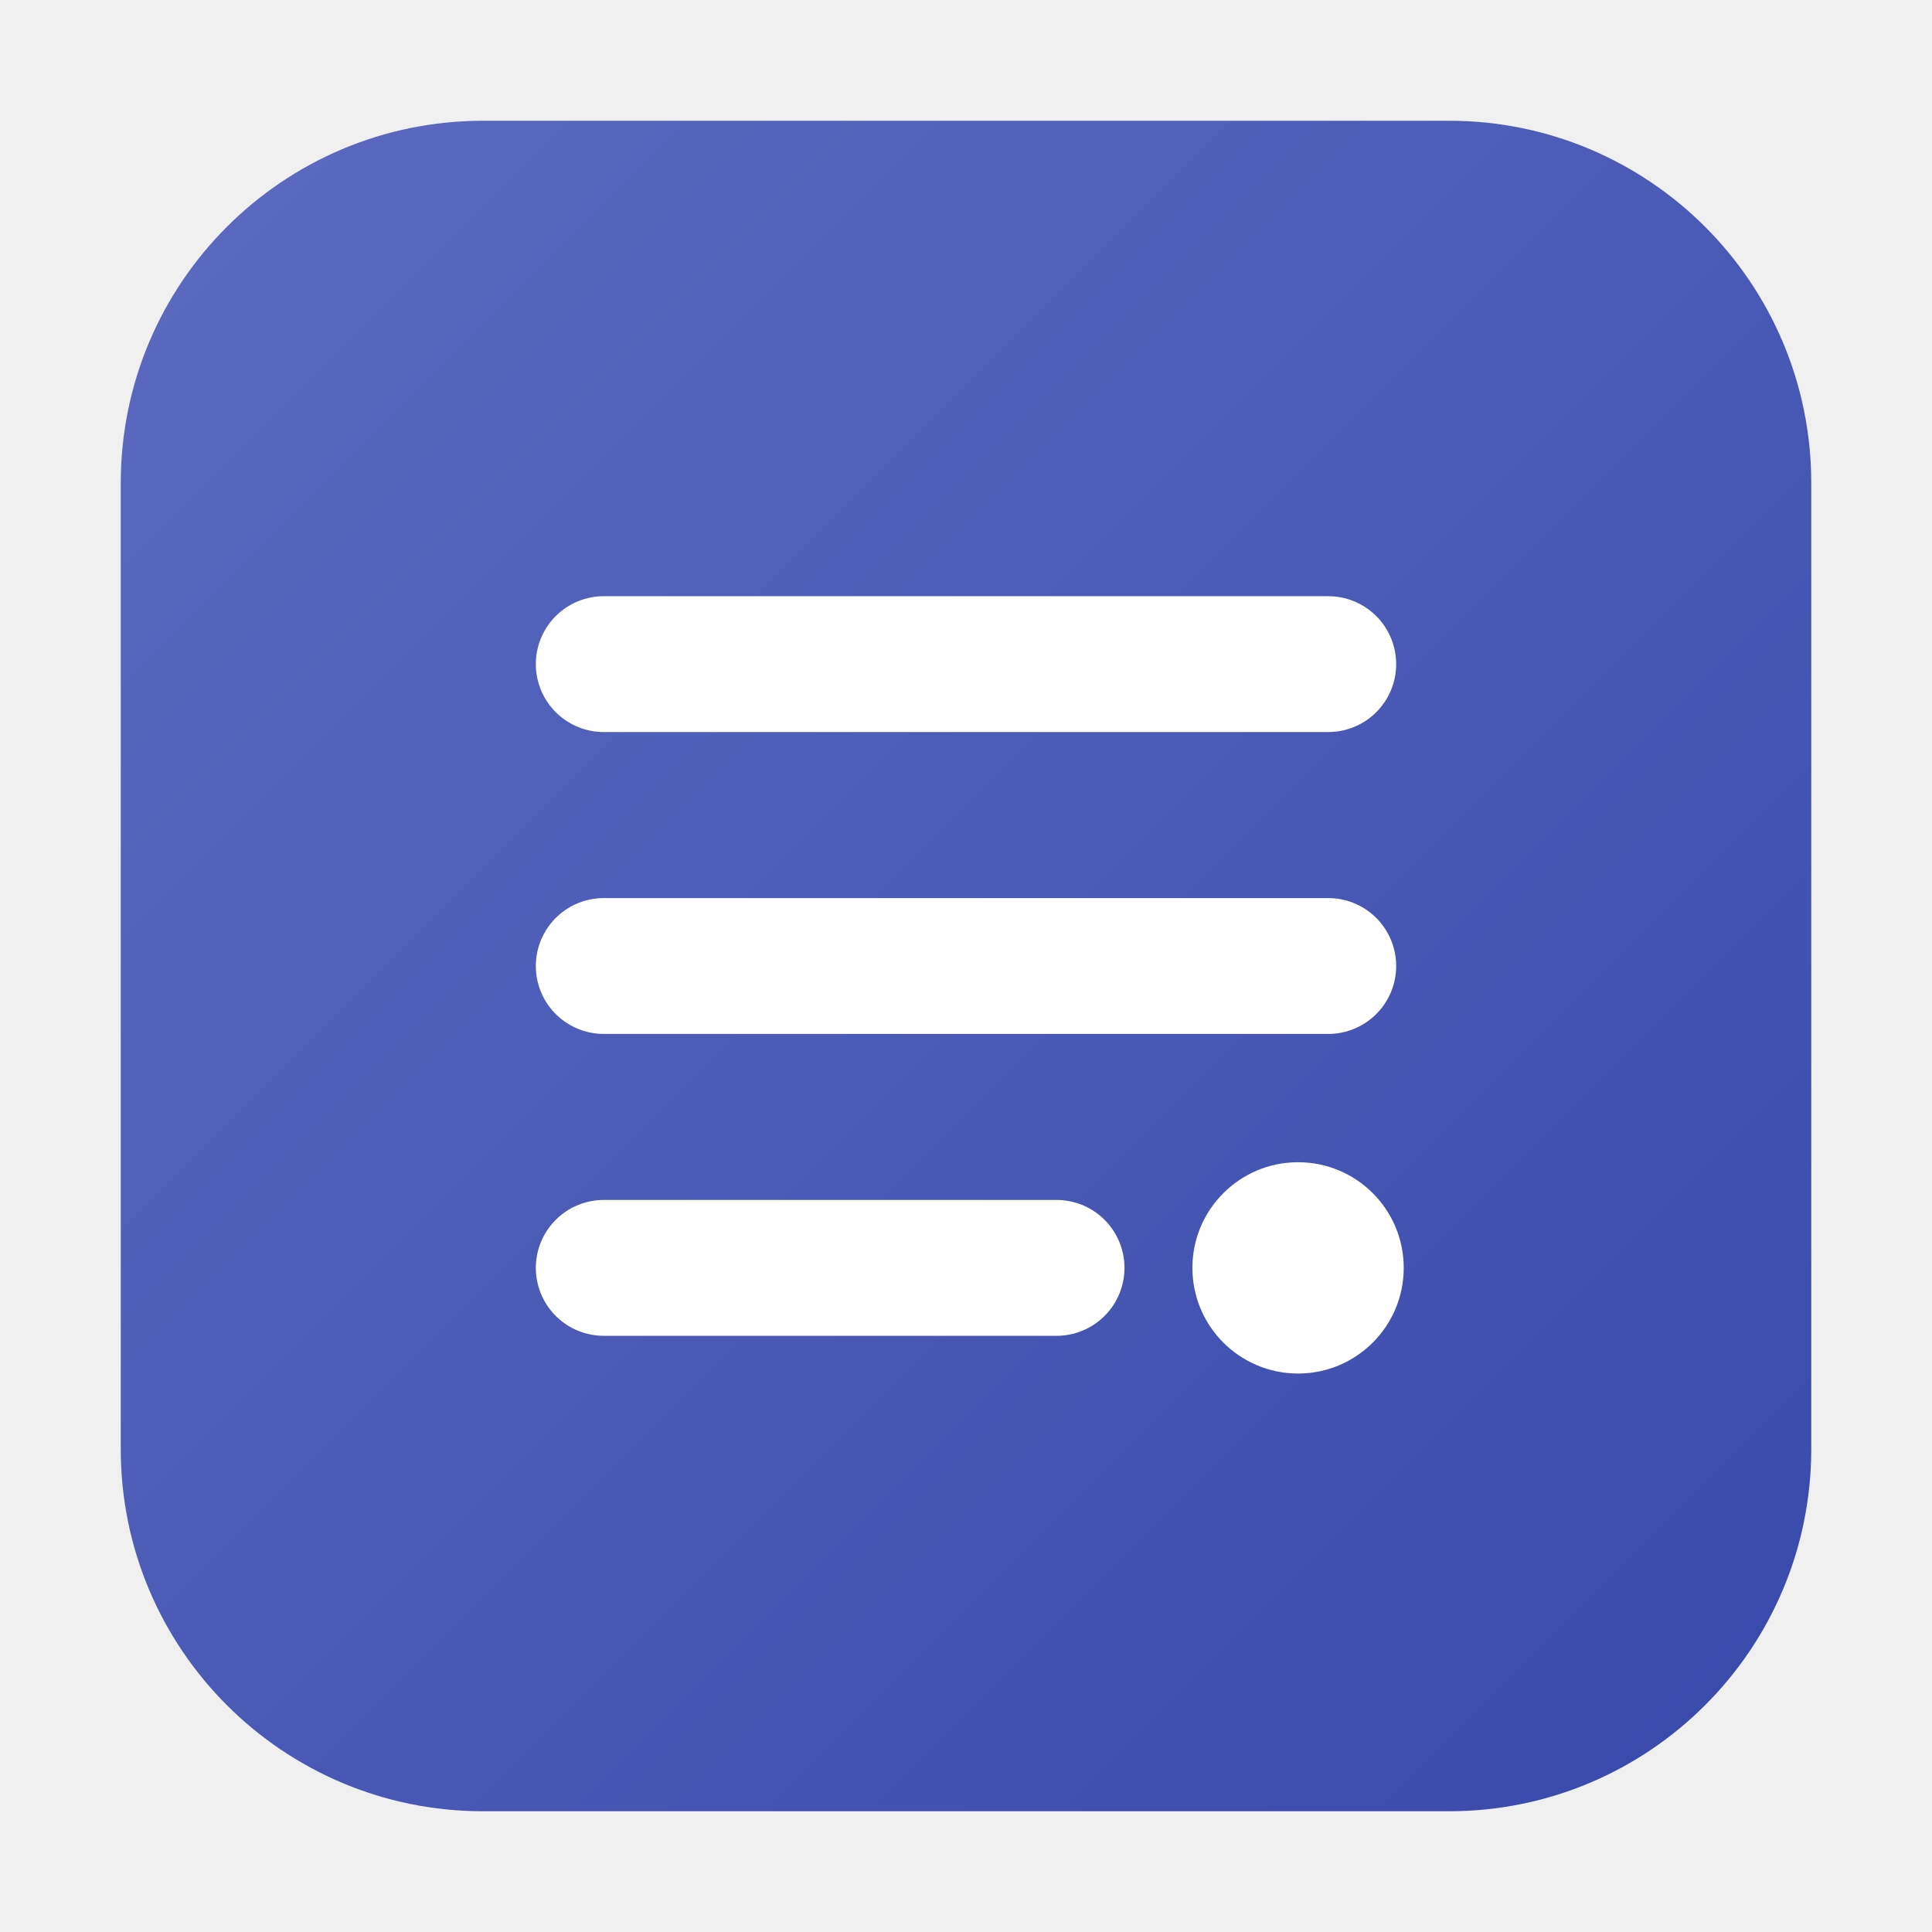
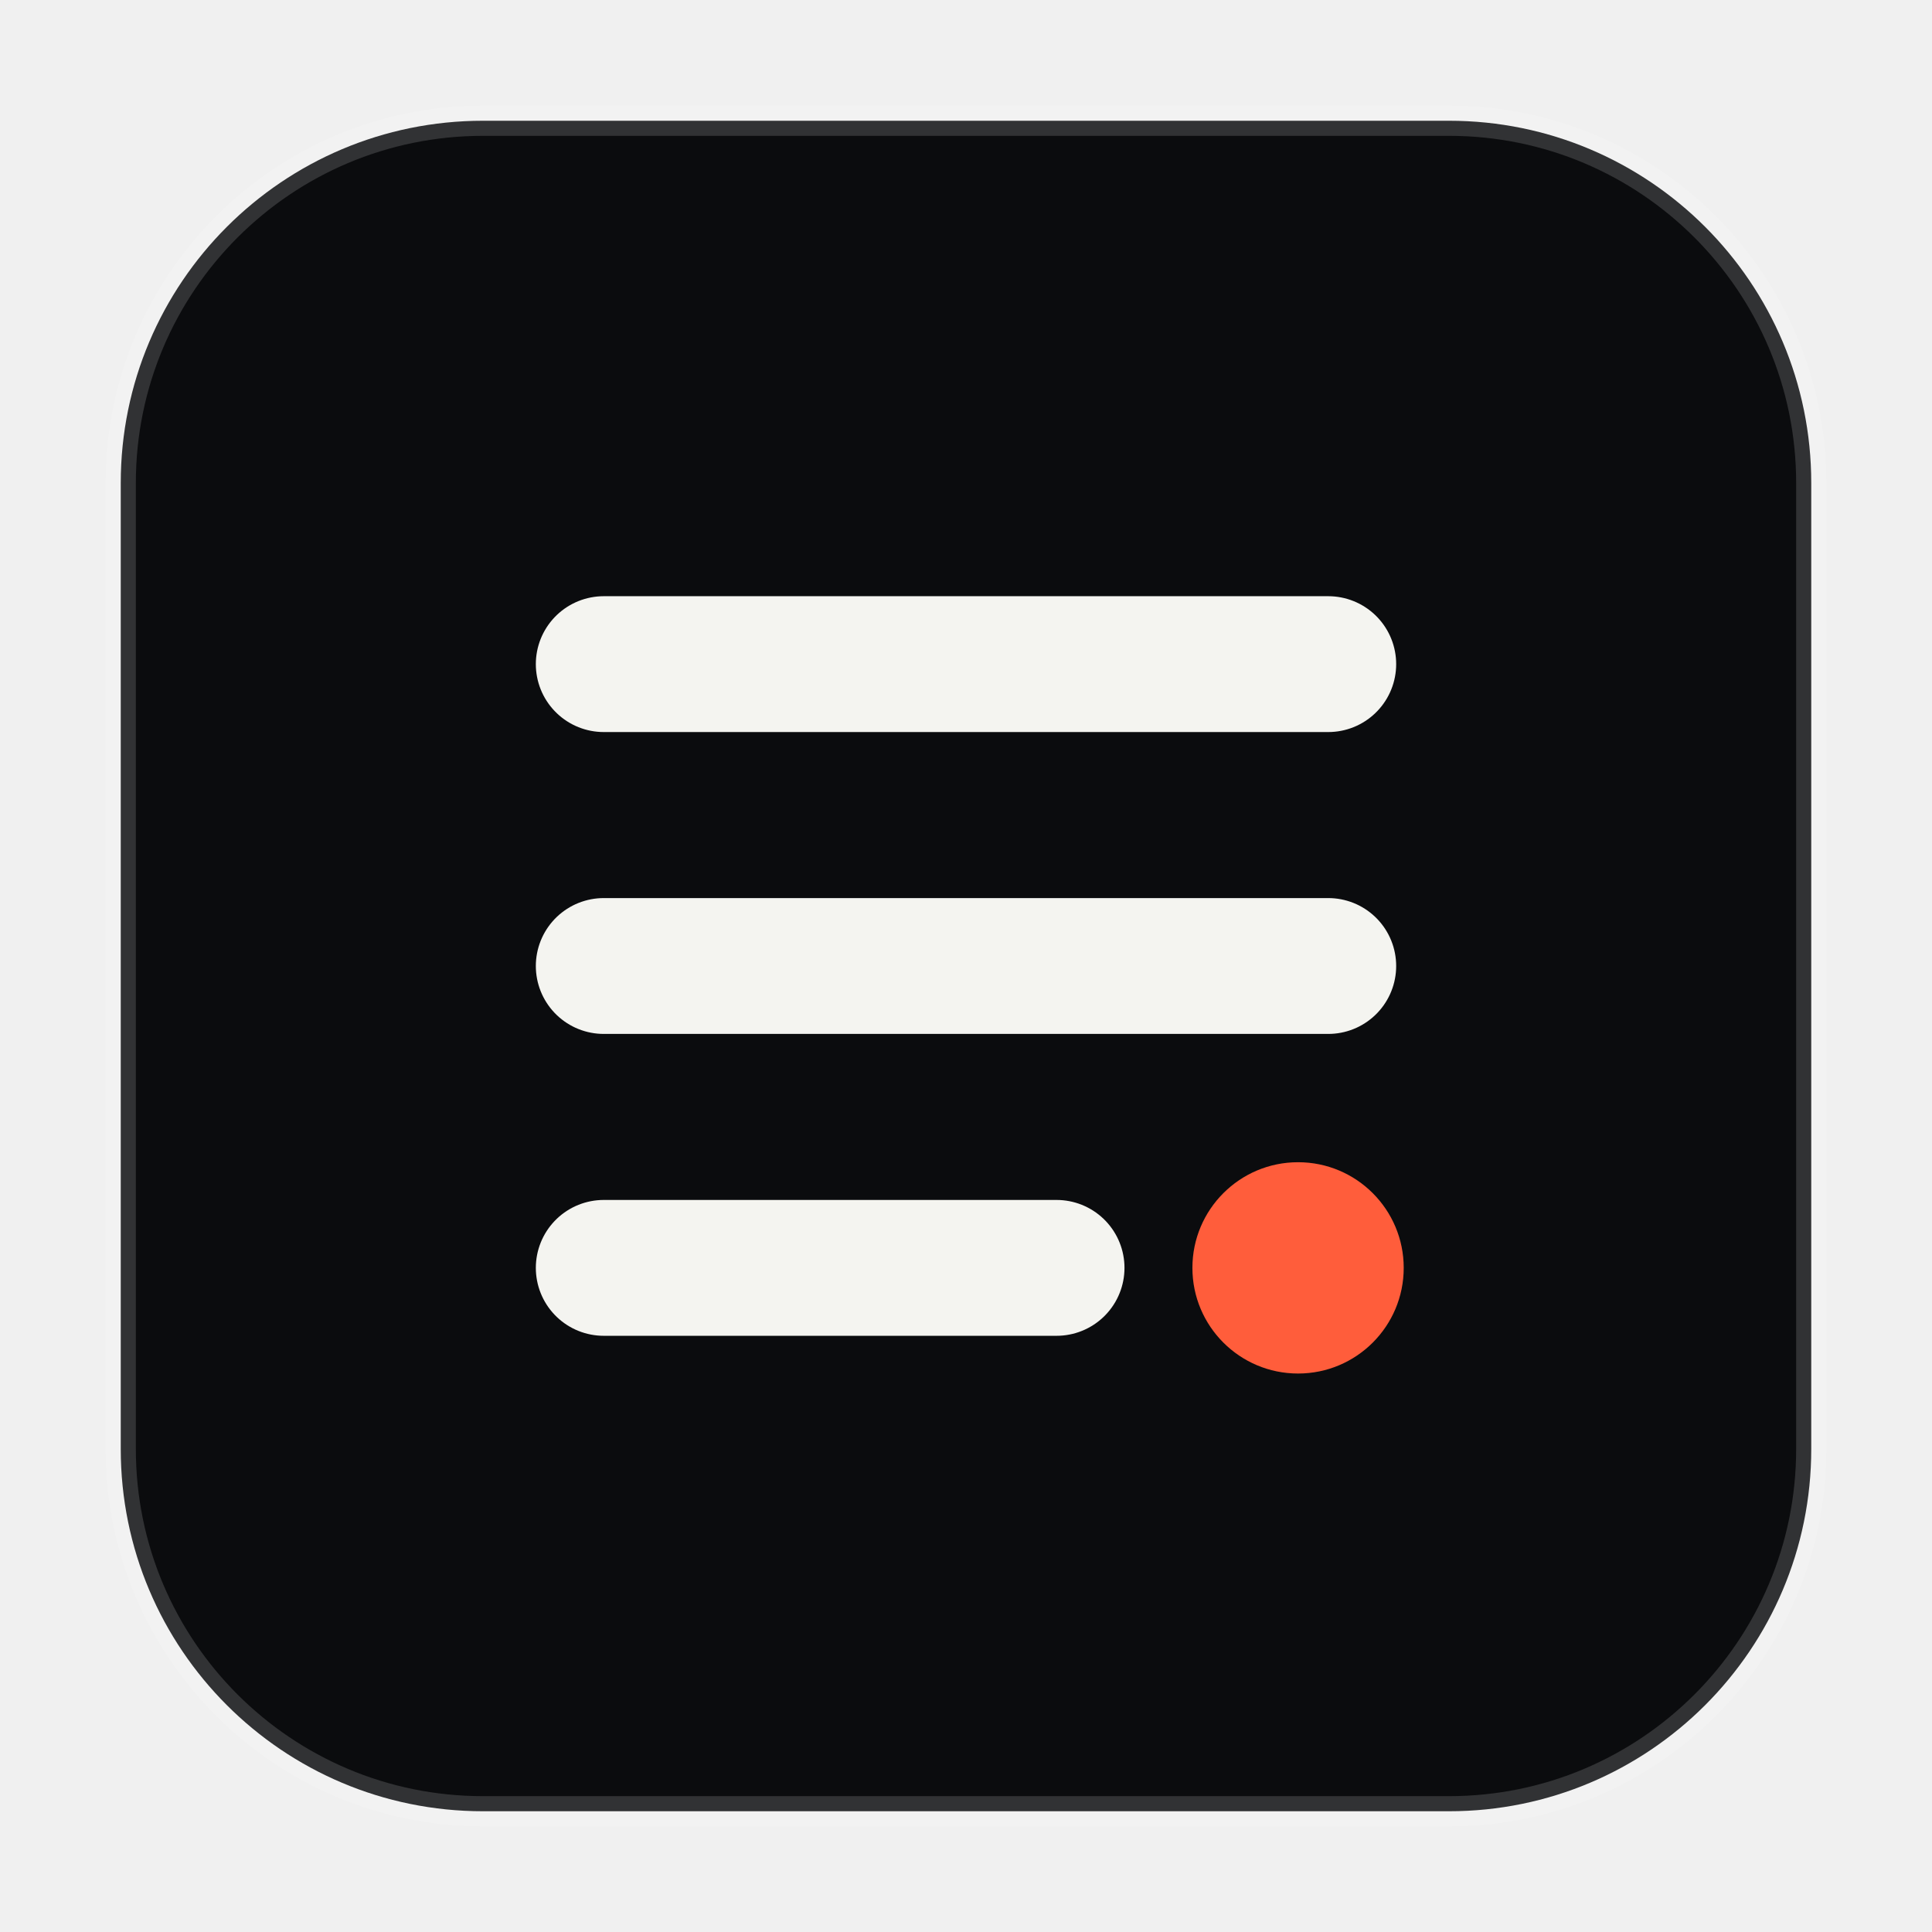
<svg xmlns="http://www.w3.org/2000/svg" viewBox="0 0 128 128" width="128" height="128" role="img" aria-label="OpenAgent Eval logo">
-   <defs>
-     <linearGradient id="g" x1="0" y1="0" x2="1" y2="1">
-       <stop offset="0" stop-color="#5c6bc0" />
-       <stop offset="1" stop-color="#3949ab" />
-     </linearGradient>
-   </defs>
-   <rect x="8" y="8" width="112" height="112" rx="24" fill="url(#g)" />
-   <path d="M40 44 h48 M40 64 h48 M40 84 h30" stroke="#ffffff" stroke-width="9" stroke-linecap="round" fill="none" />
-   <circle cx="86" cy="84" r="7" fill="#ffffff" />
+   <rect x="8" y="8" width="112" height="112" rx="24" fill="#0b0c0e" stroke="#ffffff" stroke-opacity="0.16" stroke-width="2" />
+   <path d="M40 44 h48 M40 64 h48 M40 84 h30" stroke="#f4f4f0" stroke-width="9" stroke-linecap="round" fill="none" />
+   <circle cx="86" cy="84" r="7" fill="#ff5d3b" />
</svg>
